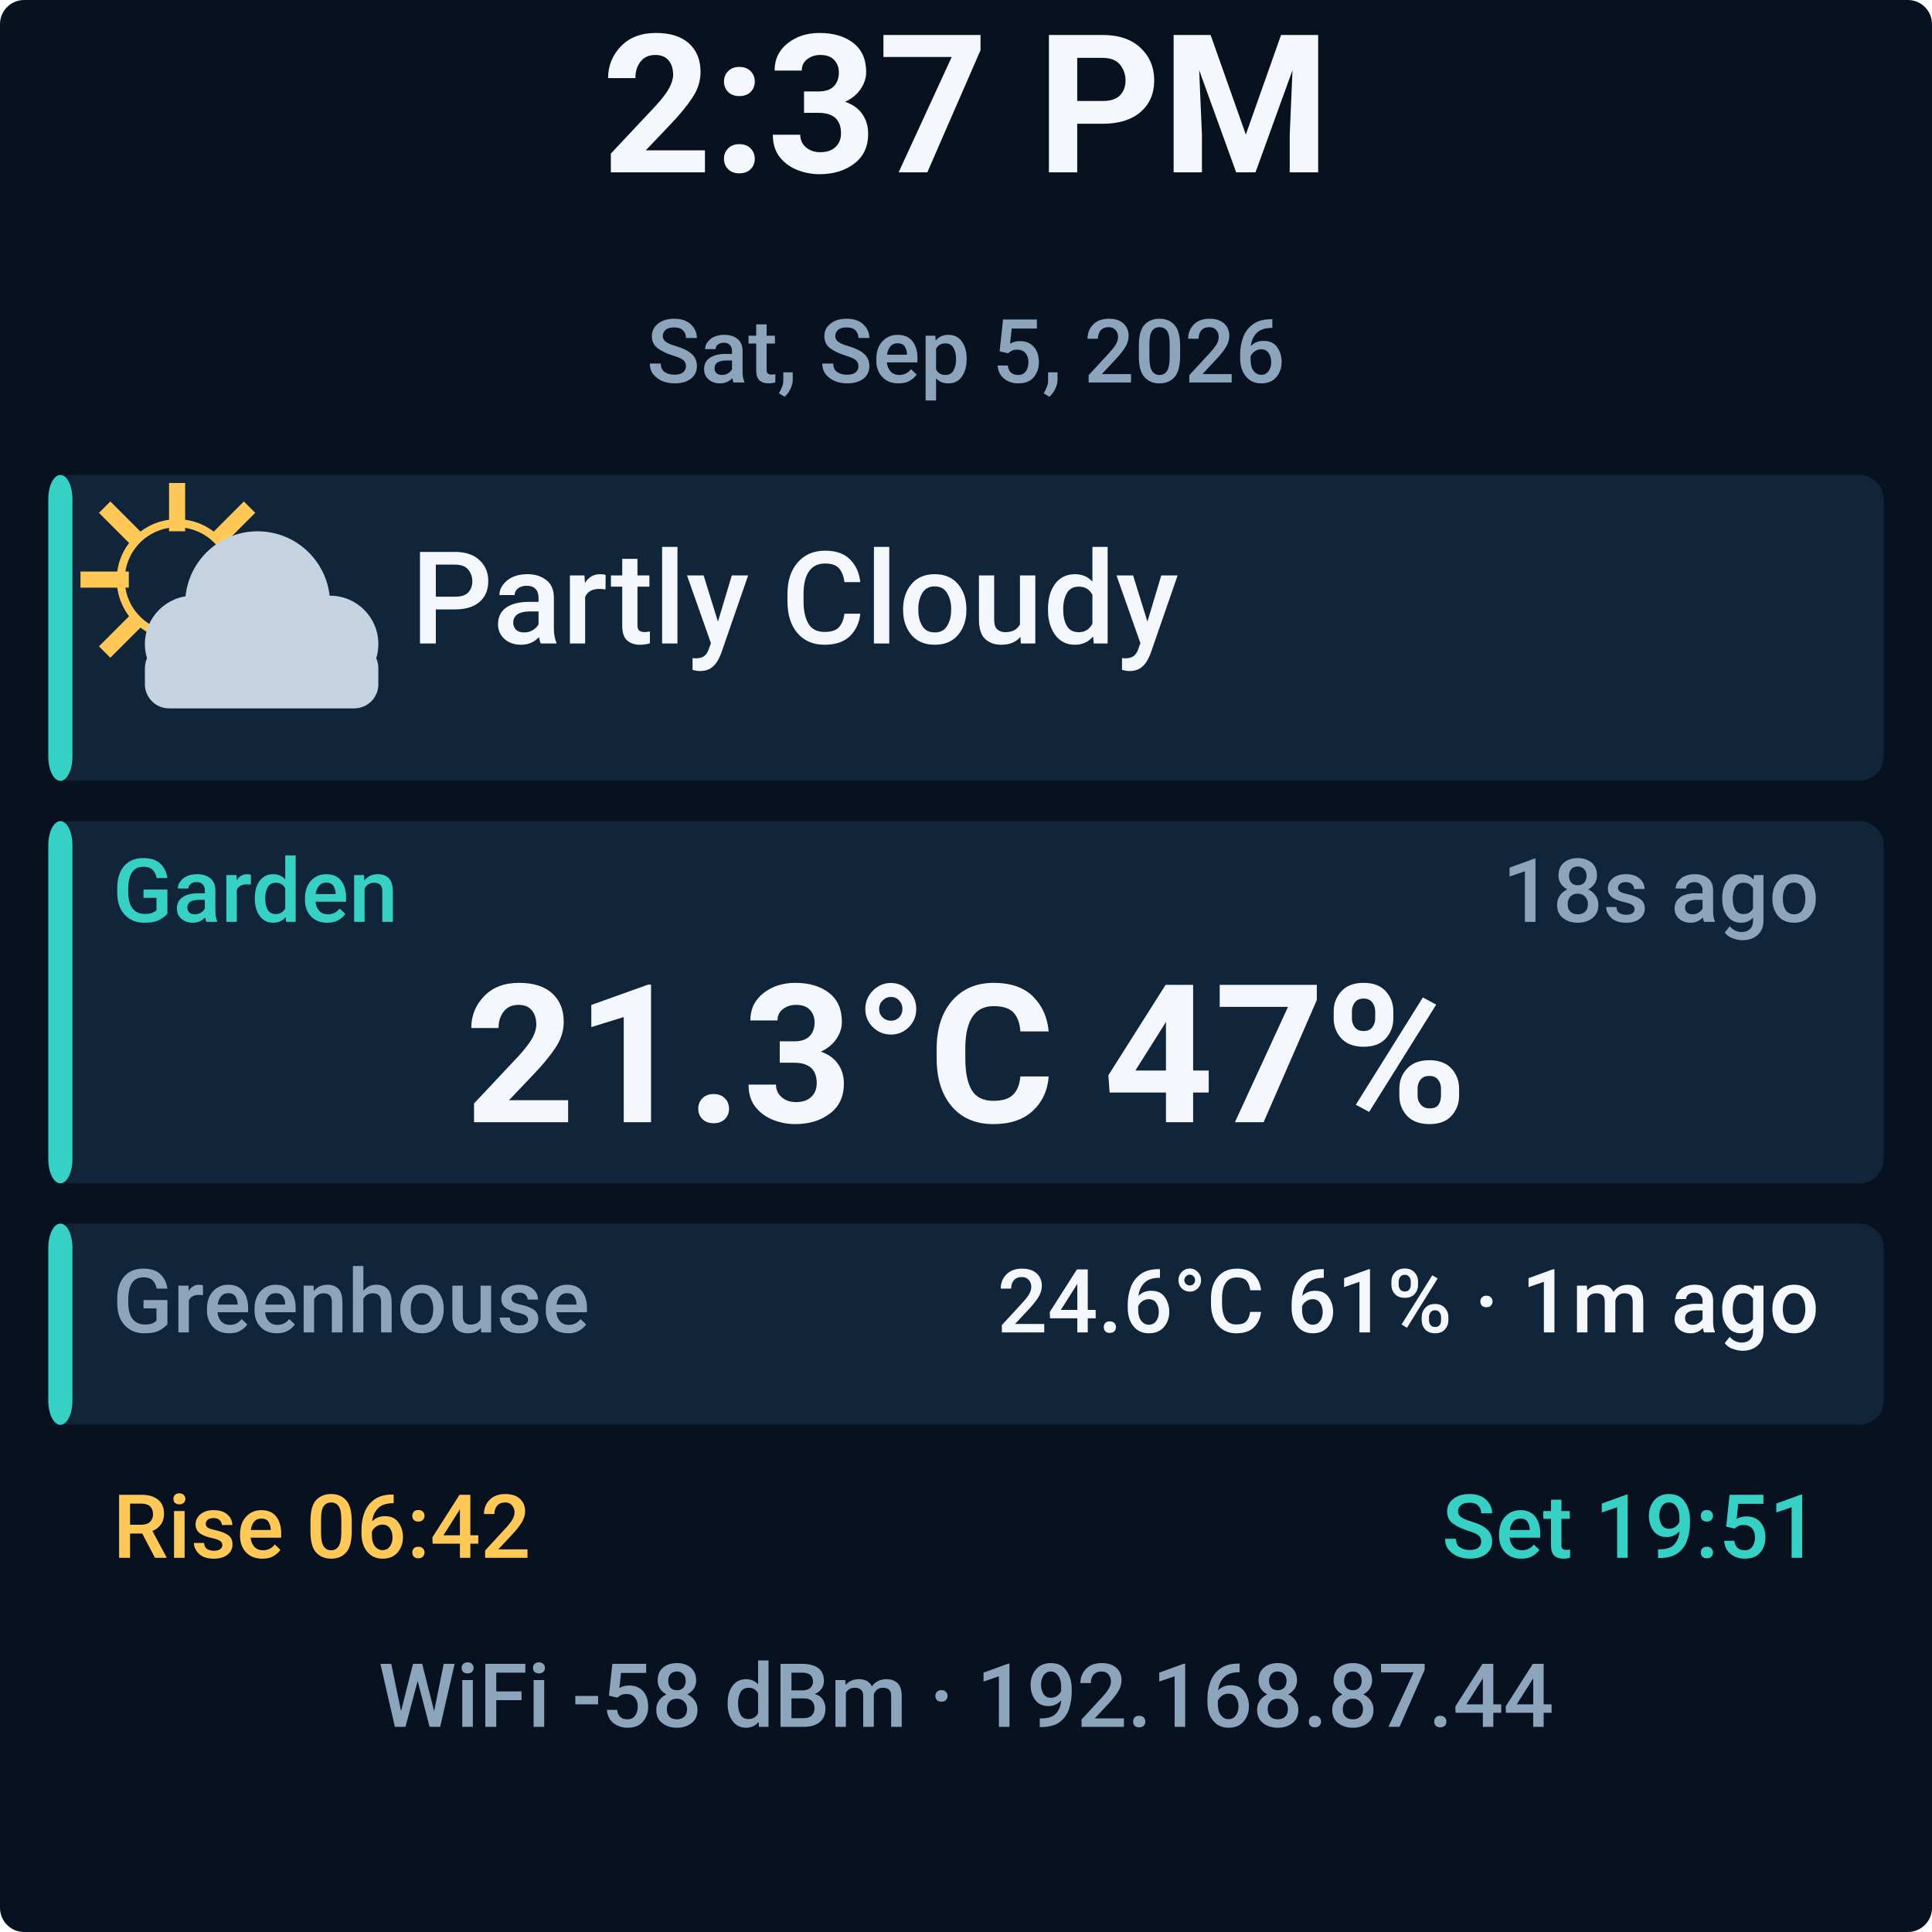
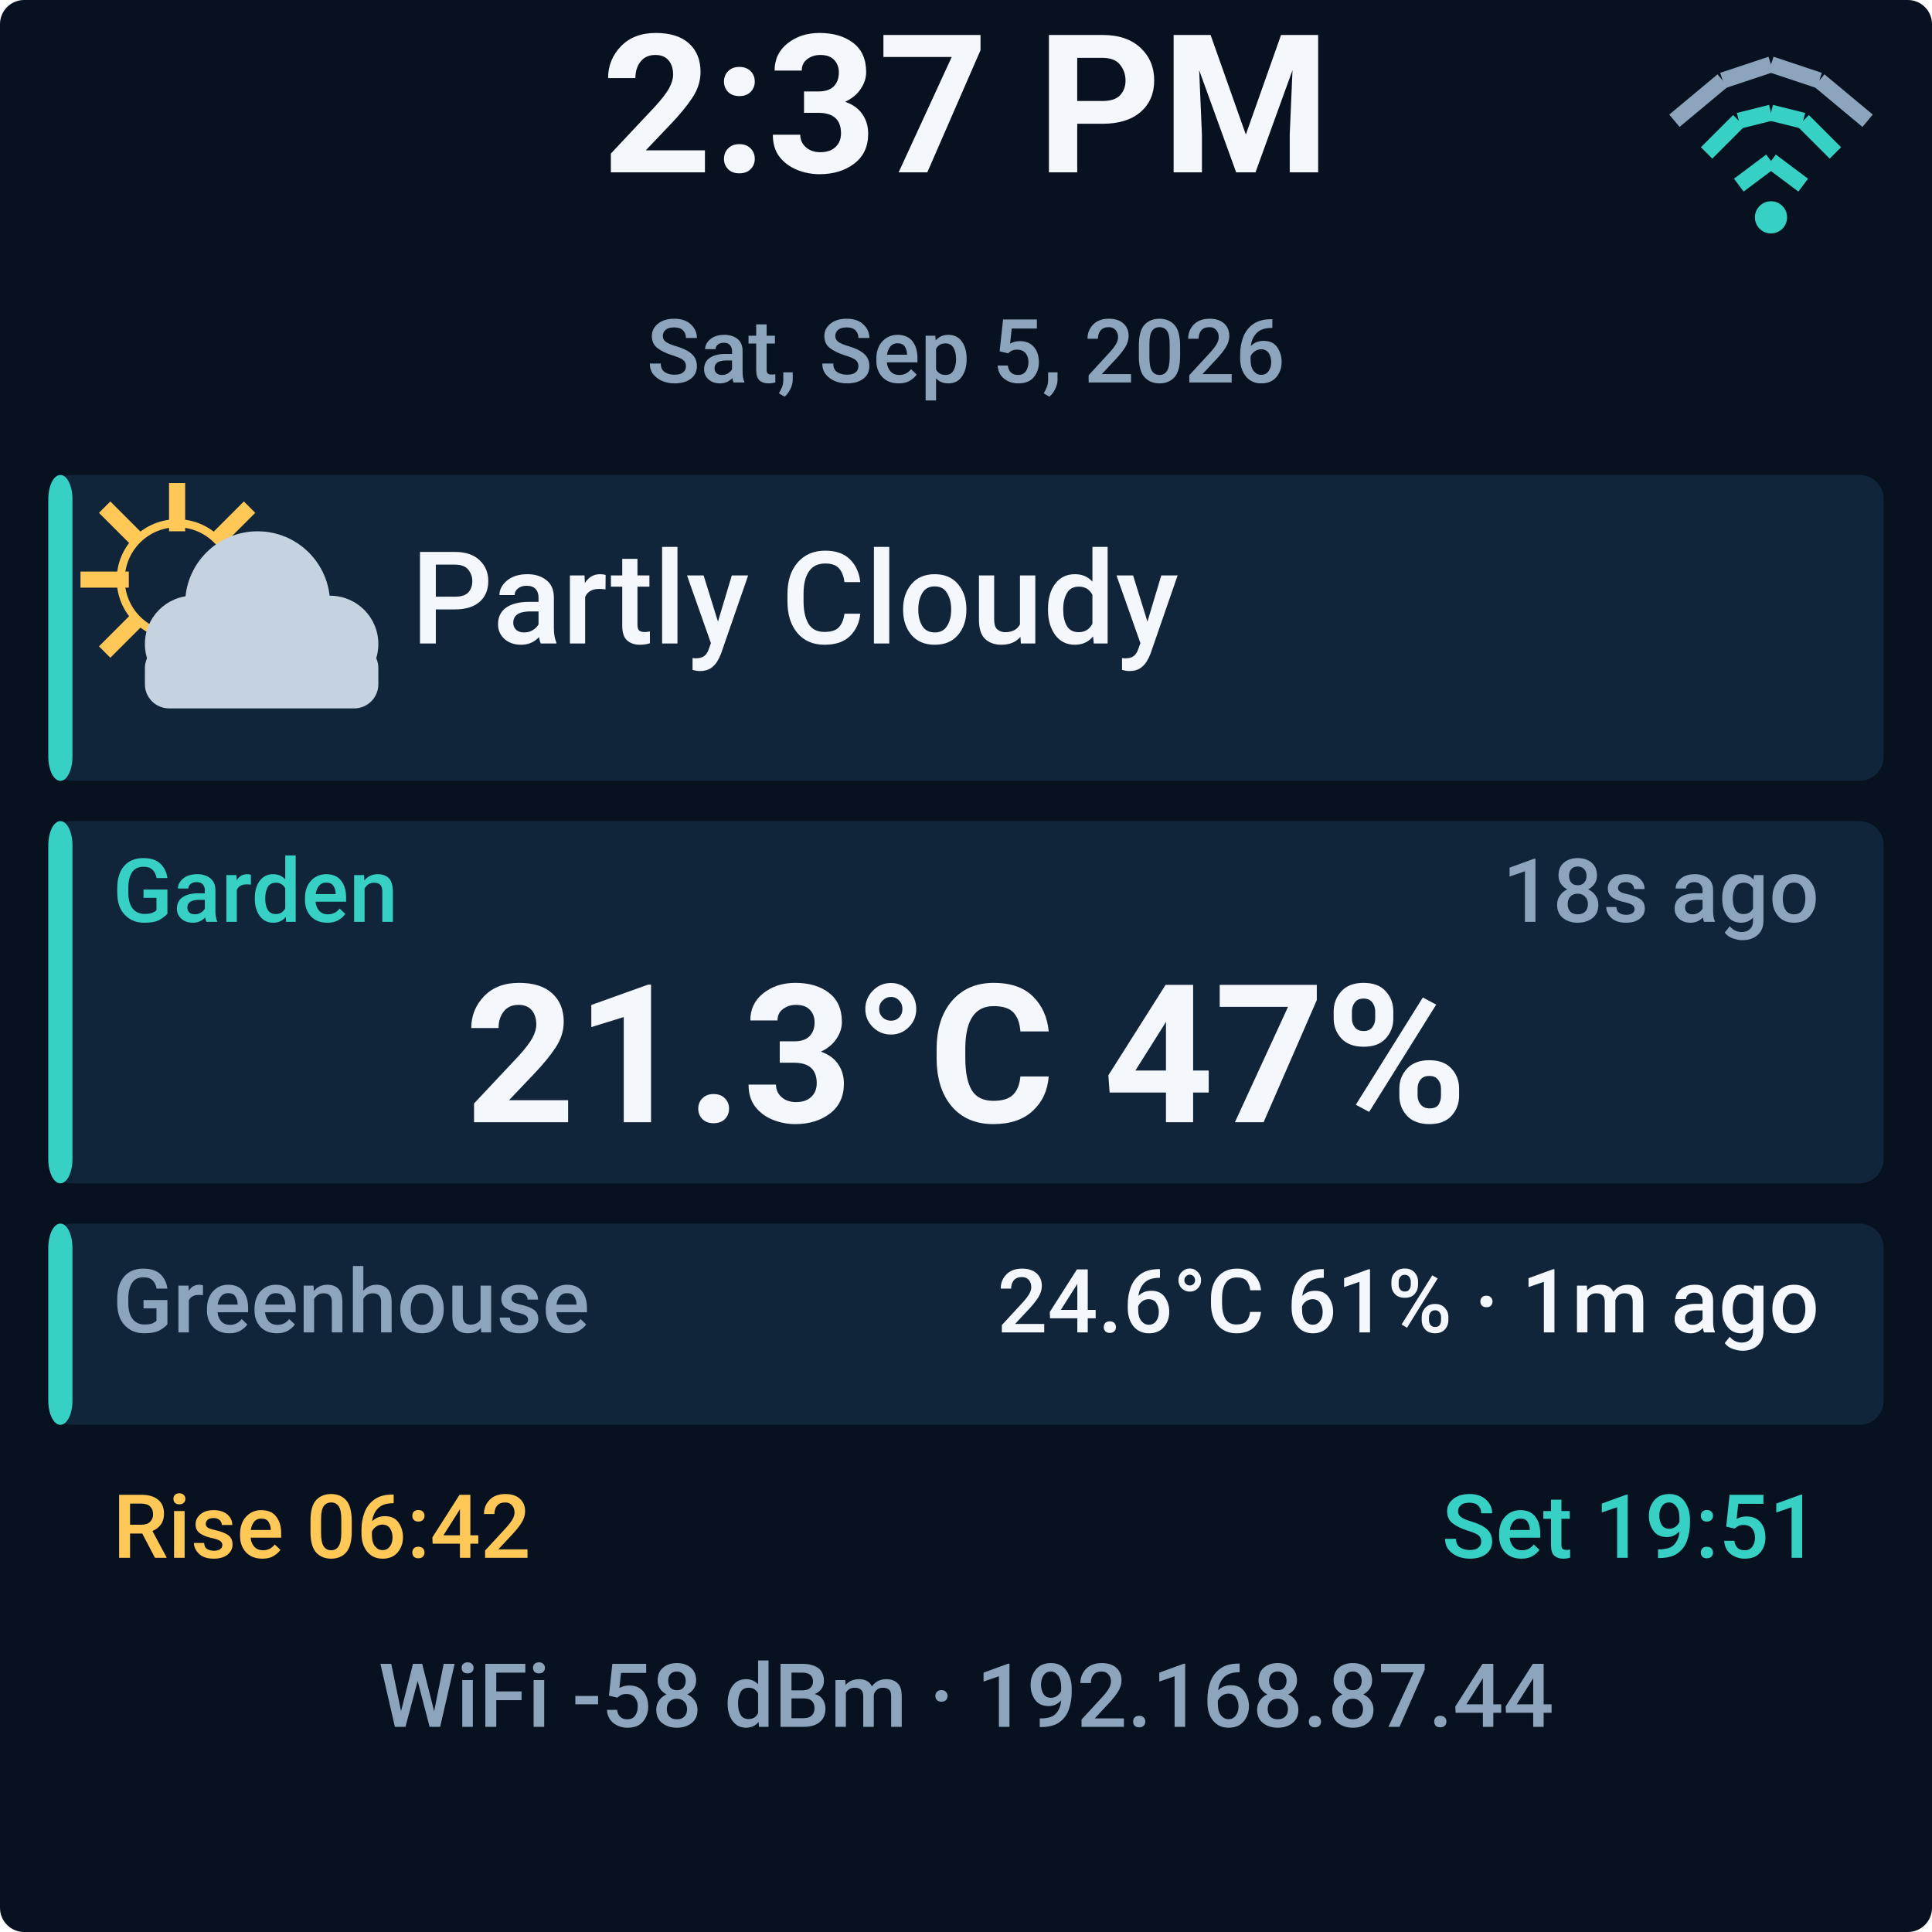
<svg xmlns="http://www.w3.org/2000/svg" width="480" height="480" viewBox="0 0 240 240">
  <style>text{font-family:Roboto,Arial,sans-serif}</style>
  <rect x="0" y="0" width="240" height="240" rx="3" fill="#07111f" />
+   <line x1="208" y1="15" x2="214" y2="10" stroke="#8ca5bc" stroke-width="2" />
+   <line x1="214" y1="10" x2="220" y2="8" stroke="#8ca5bc" stroke-width="2" />
+   <line x1="220" y1="8" x2="226" y2="10" stroke="#8ca5bc" stroke-width="2" />
+   <line x1="226" y1="10" x2="232" y2="15" stroke="#8ca5bc" stroke-width="2" />
+   <line x1="212" y1="19" x2="216" y2="15" stroke="#36d1c4" stroke-width="2" />
+   <line x1="216" y1="15" x2="220" y2="14" stroke="#36d1c4" stroke-width="2" />
+   <line x1="220" y1="14" x2="224" y2="15" stroke="#36d1c4" stroke-width="2" />
+   <line x1="224" y1="15" x2="228" y2="19" stroke="#36d1c4" stroke-width="2" />
+   <line x1="216" y1="23" x2="220" y2="20" stroke="#36d1c4" stroke-width="2" />
+   <line x1="220" y1="20" x2="224" y2="23" stroke="#36d1c4" stroke-width="2" />
+   <circle cx="220" cy="27" r="2" fill="#36d1c4" />
  <text x="120" y="5" fill="#f4f7fb" font-size="24" font-weight="700" text-anchor="middle" dominant-baseline="hanging">2:37 PM</text>
  <text x="120" y="40" fill="#8ca5bc" font-size="11" font-weight="500" text-anchor="middle" dominant-baseline="hanging">Sat, Sep 5, 2026</text>
  <rect x="6" y="59" width="228" height="38" rx="3" fill="#10243a" />
  <rect x="6" y="59" width="3" height="38" rx="3" fill="#36d1c4" />
  <circle cx="22" cy="72" r="7" fill="none" stroke="#ffc857" />
  <line x1="10" y1="72" x2="16" y2="72" stroke="#ffc857" stroke-width="2" />
  <line x1="22" y1="60" x2="22" y2="66" stroke="#ffc857" stroke-width="2" />
  <line x1="34" y1="72" x2="28" y2="72" stroke="#ffc857" stroke-width="2" />
  <line x1="22" y1="84" x2="22" y2="78" stroke="#ffc857" stroke-width="2" />
  <line x1="13" y1="63" x2="17" y2="67" stroke="#ffc857" stroke-width="2" />
  <line x1="31" y1="63" x2="27" y2="67" stroke="#ffc857" stroke-width="2" />
  <line x1="13" y1="81" x2="17" y2="77" stroke="#ffc857" stroke-width="2" />
  <line x1="31" y1="81" x2="27" y2="77" stroke="#ffc857" stroke-width="2" />
  <circle cx="24" cy="80" r="6" fill="#c4d3df" />
  <circle cx="32" cy="75" r="9" fill="#c4d3df" />
  <circle cx="41" cy="80" r="6" fill="#c4d3df" />
  <rect x="18" y="80" width="29" height="8" rx="3" fill="#c4d3df" />
  <text x="51" y="69" fill="#f4f7fb" font-size="16" font-weight="500" text-anchor="start" dominant-baseline="hanging">Partly Cloudy</text>
  <rect x="6" y="102" width="228" height="45" rx="3" fill="#10243a" />
  <rect x="6" y="102" width="3" height="45" rx="3" fill="#36d1c4" />
  <text x="14" y="107" fill="#36d1c4" font-size="11" font-weight="500" text-anchor="start" dominant-baseline="hanging">Garden</text>
  <text x="226" y="107" fill="#8ca5bc" font-size="11" font-weight="500" text-anchor="end" dominant-baseline="hanging">18s ago</text>
  <text x="120" y="123" fill="#f4f7fb" font-size="24" font-weight="700" text-anchor="middle" dominant-baseline="hanging">21.3°C  47%</text>
  <rect x="6" y="152" width="228" height="25" rx="3" fill="#10243a" />
  <rect x="6" y="152" width="3" height="25" rx="3" fill="#36d1c4" />
  <text x="14" y="158" fill="#8ca5bc" font-size="11" font-weight="500" text-anchor="start" dominant-baseline="hanging">Greenhouse</text>
  <text x="226" y="158" fill="#f4f7fb" font-size="11" font-weight="500" text-anchor="end" dominant-baseline="hanging">24.6°C  61% · 1m ago</text>
  <text x="14" y="186" fill="#ffc857" font-size="11" font-weight="500" text-anchor="start" dominant-baseline="hanging">Rise 06:42</text>
  <text x="226" y="186" fill="#36d1c4" font-size="11" font-weight="500" text-anchor="end" dominant-baseline="hanging">Set 19:51</text>
  <text x="120" y="207" fill="#8ca5bc" font-size="11" font-weight="500" text-anchor="middle" dominant-baseline="hanging">WiFi -58 dBm  ·  192.168.87.44</text>
</svg>
